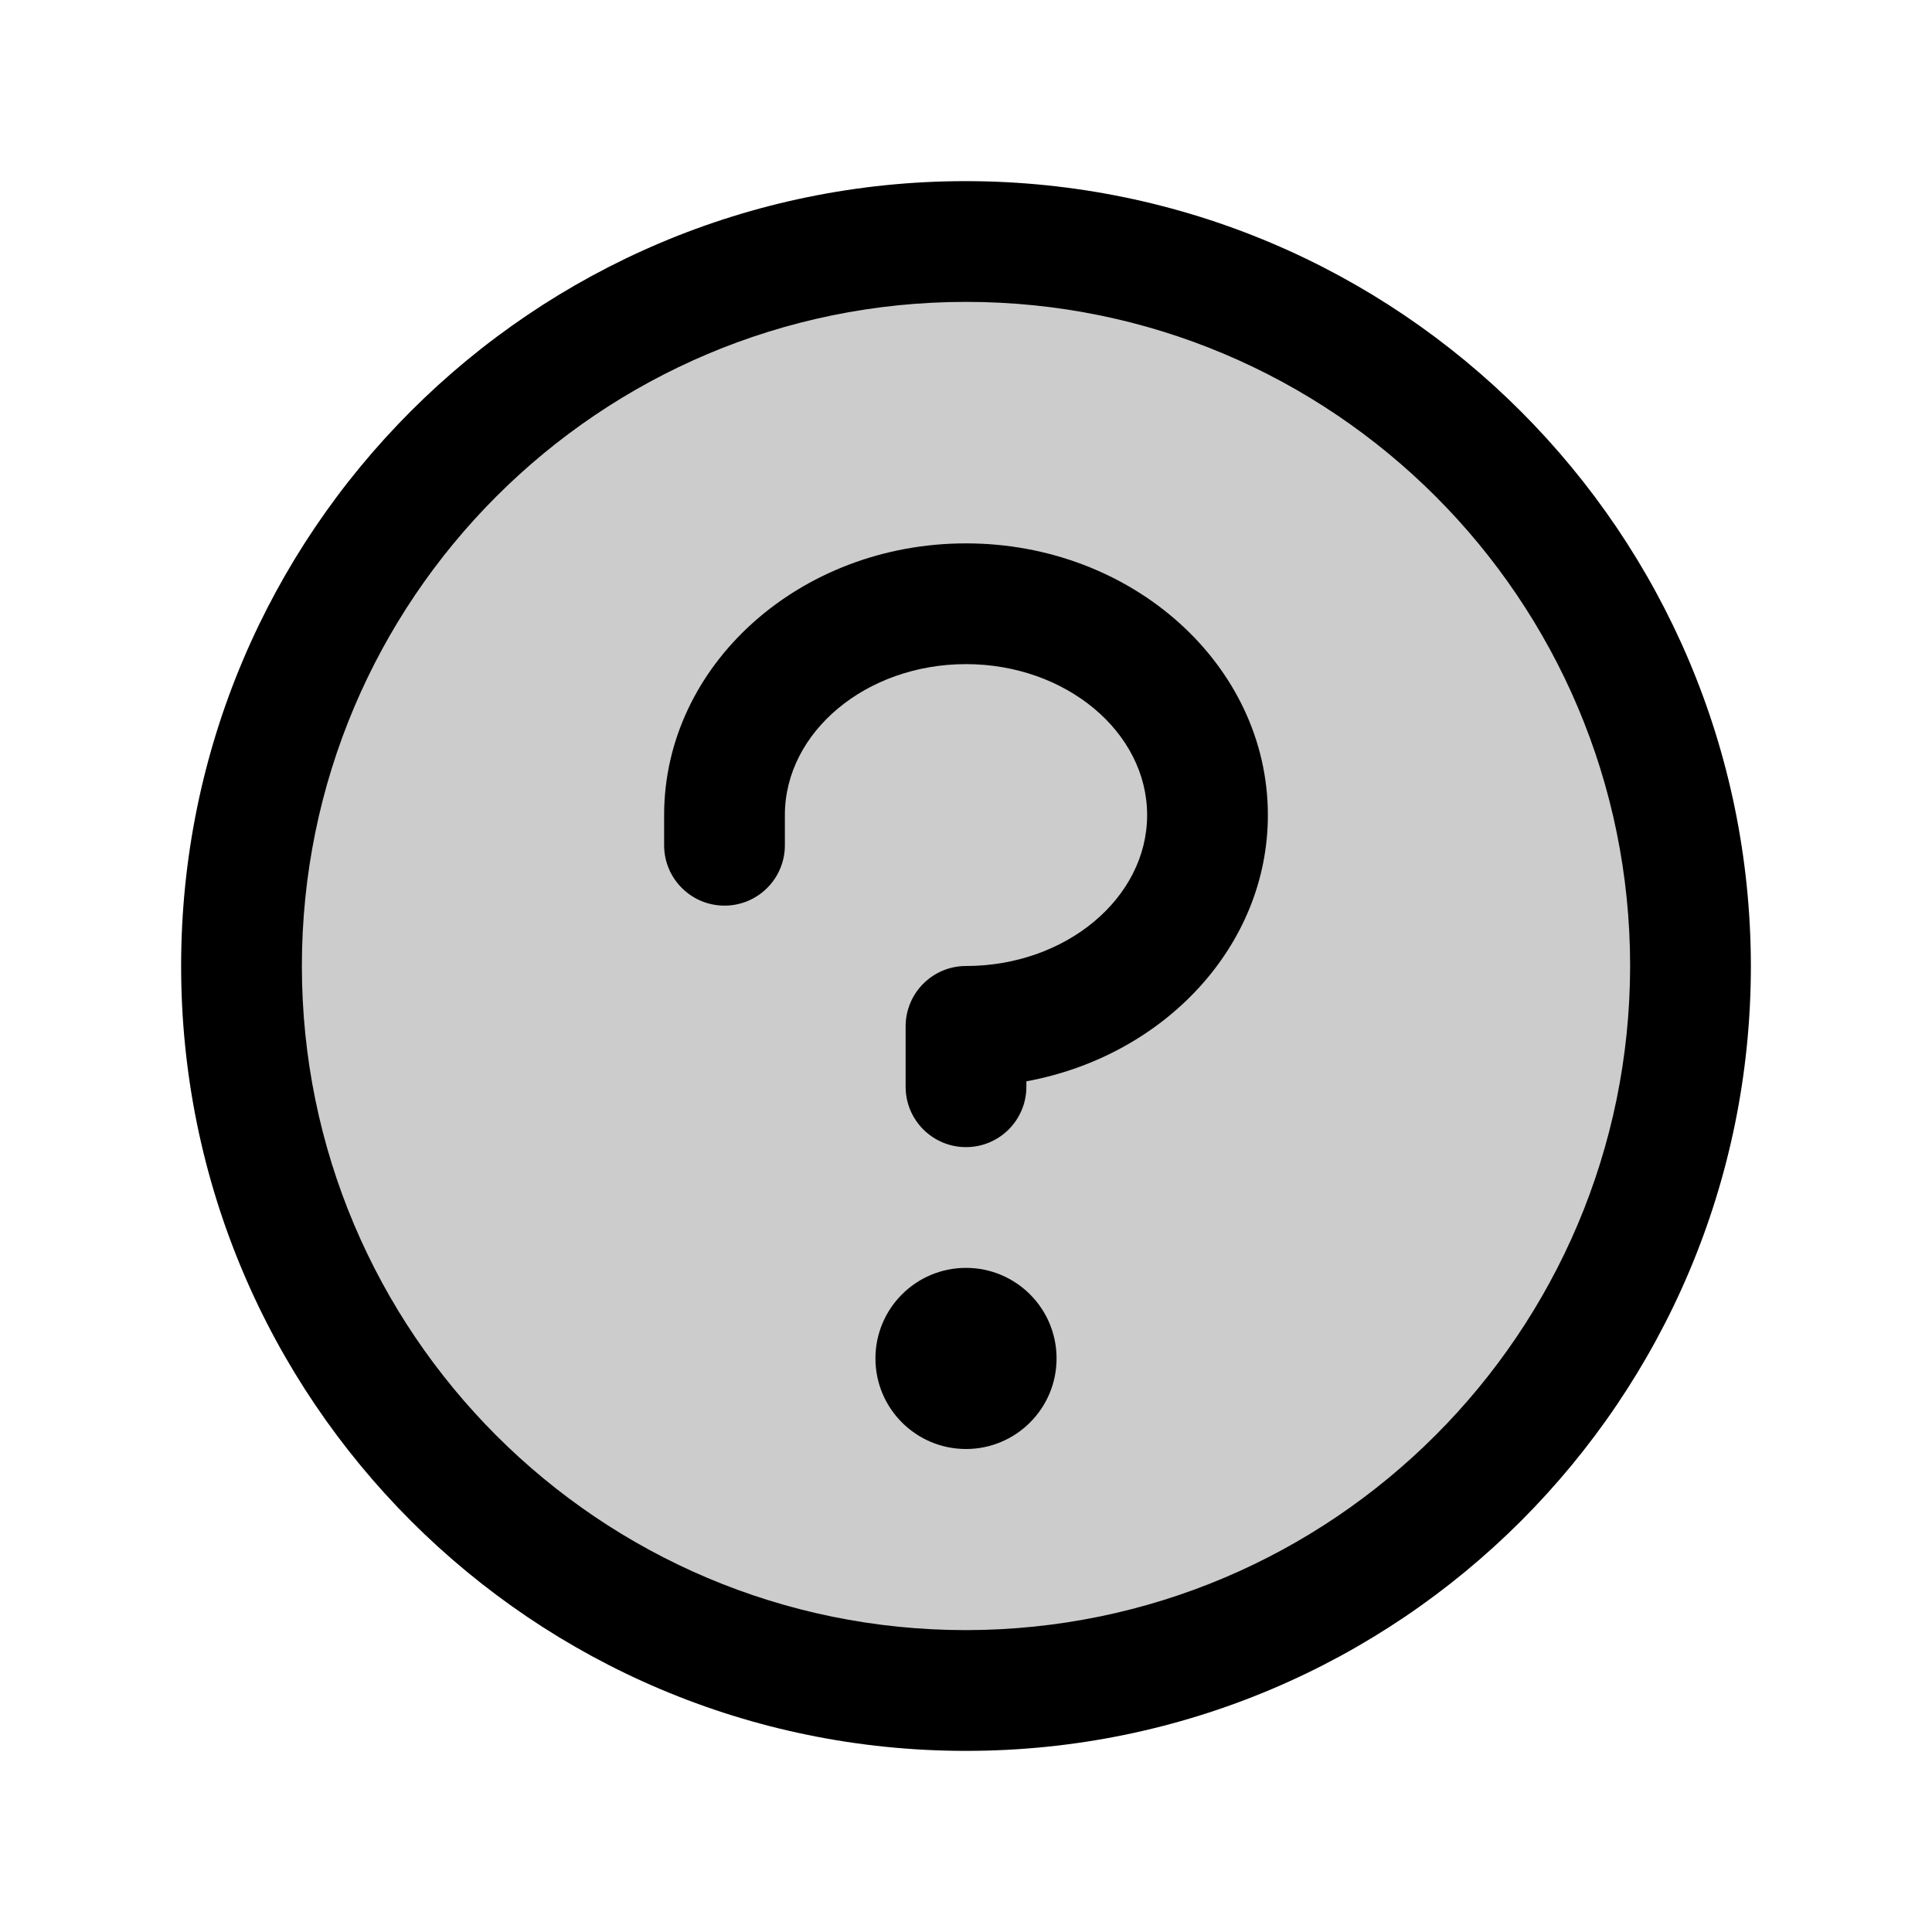
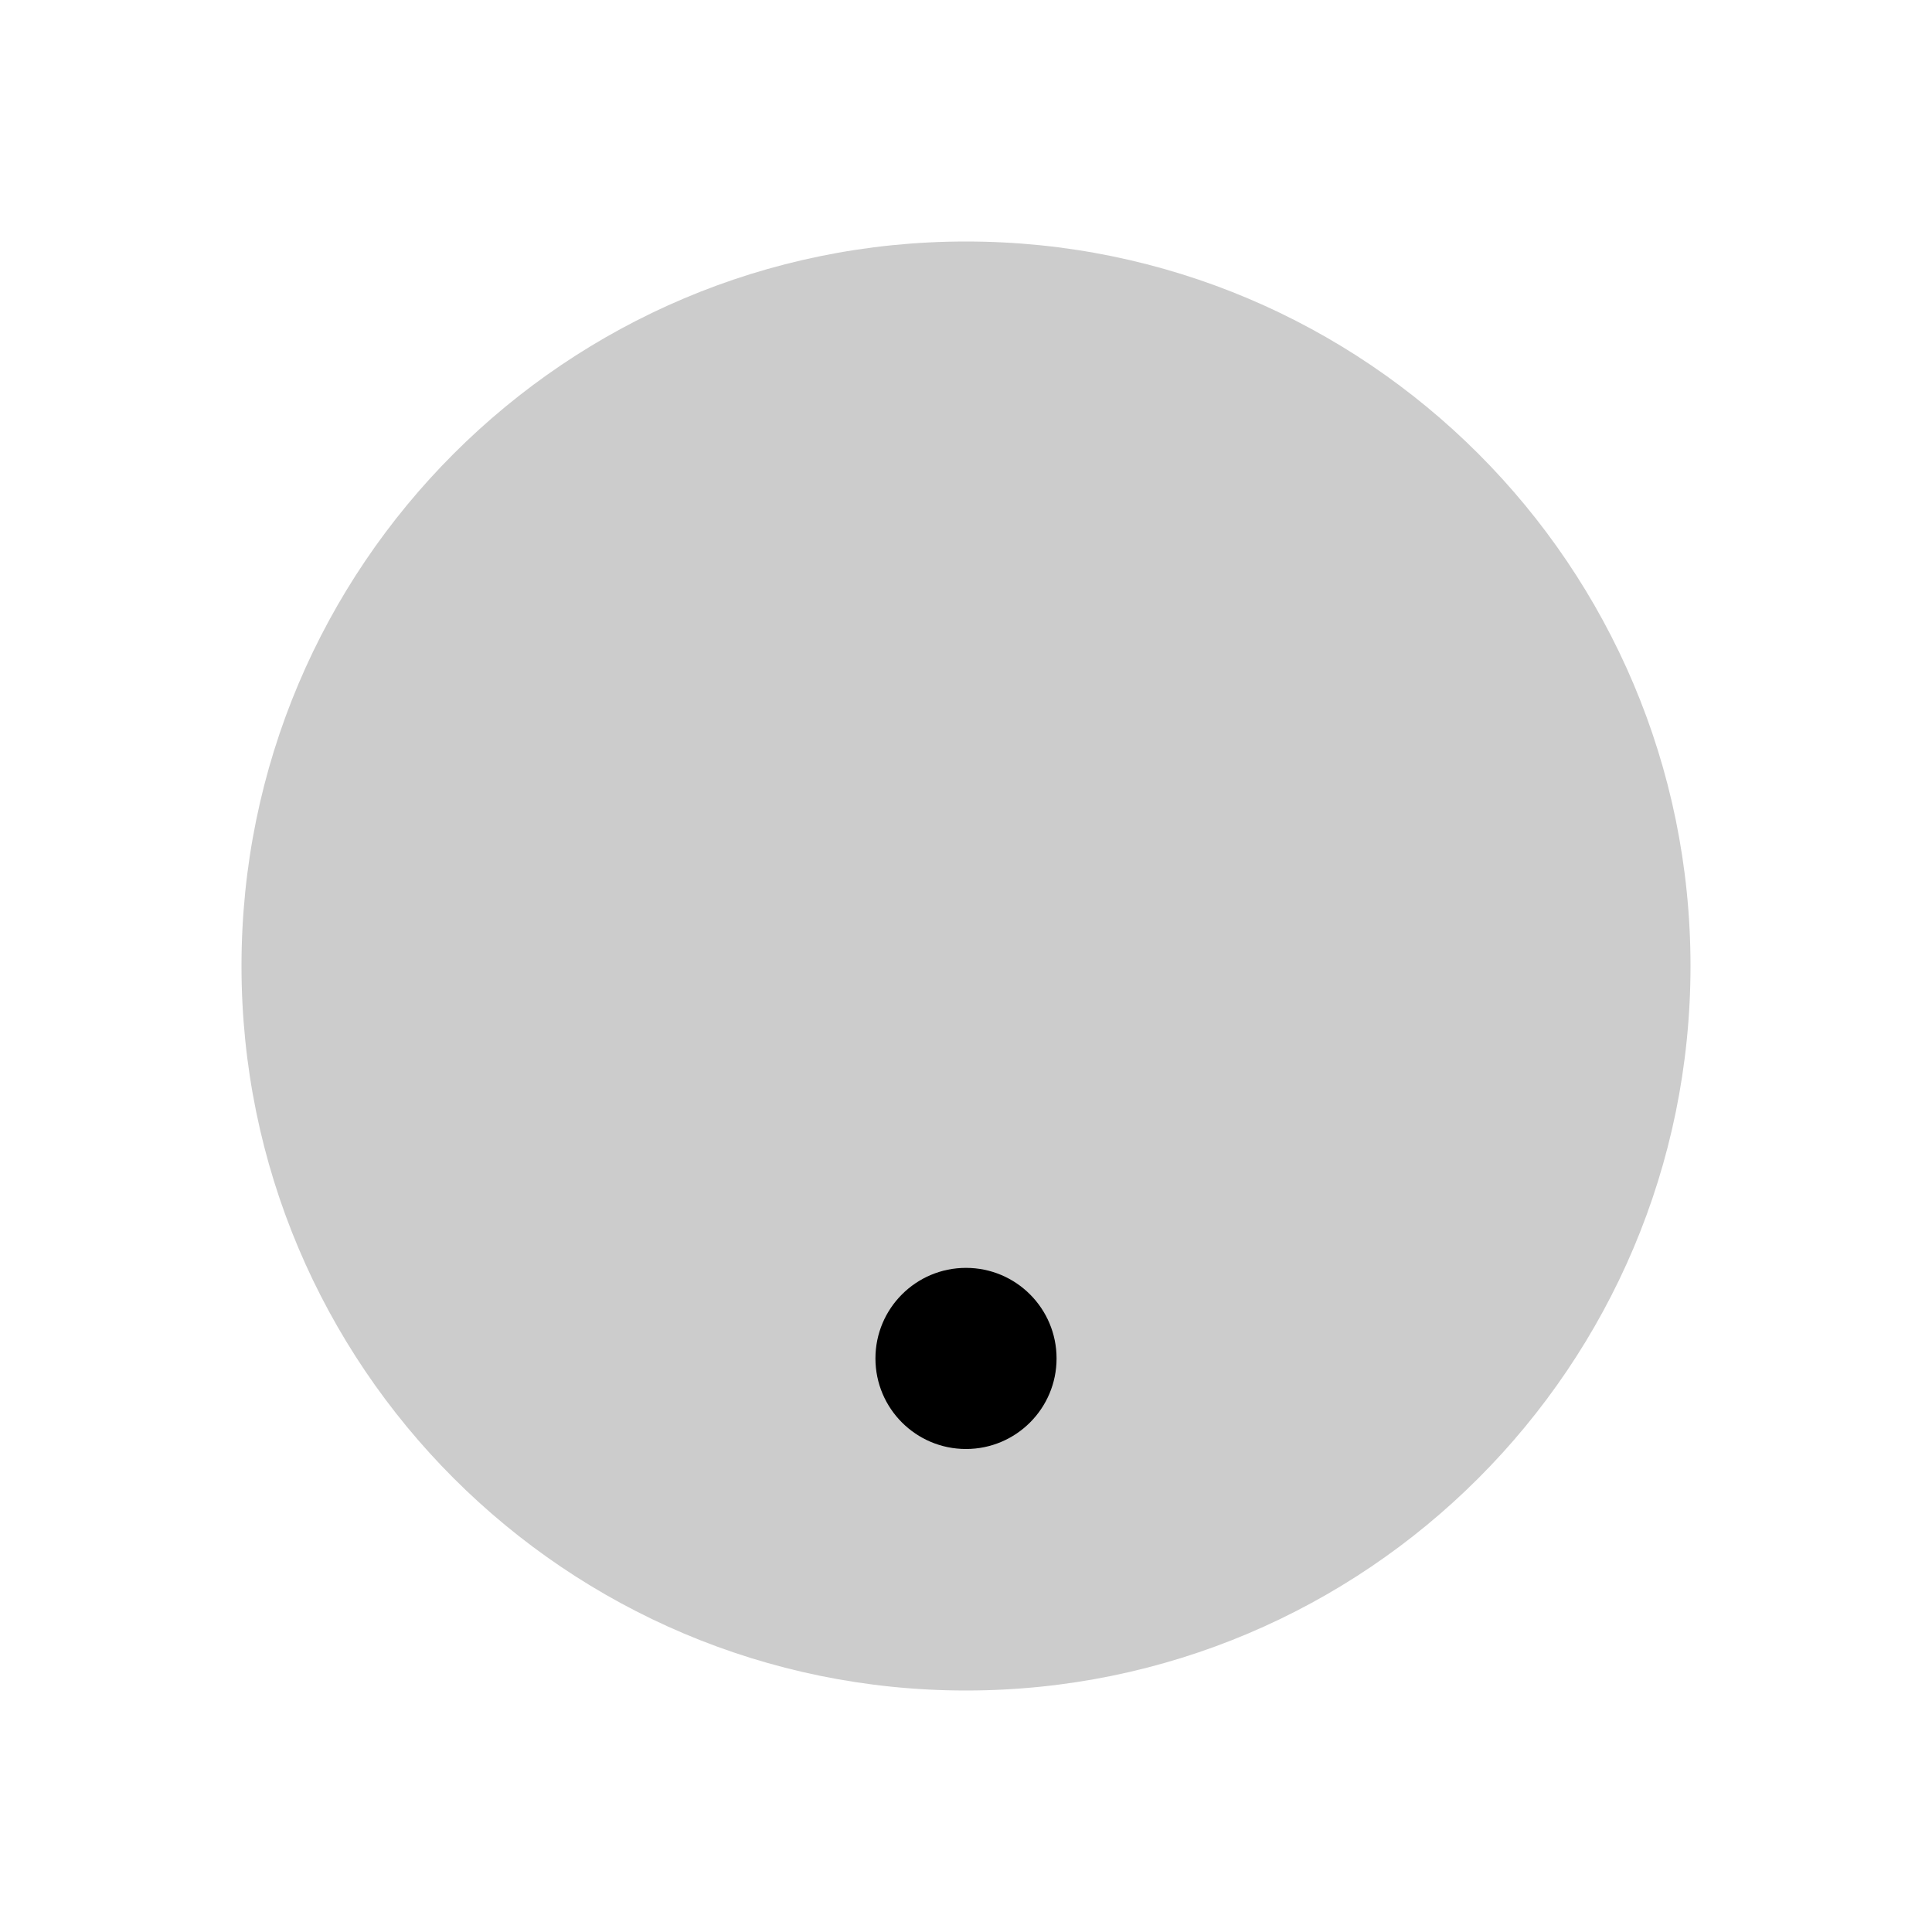
- <svg xmlns="http://www.w3.org/2000/svg" width="32" height="32" fill="#000000" viewBox="0 0 256 256">
-   <path d="M224,128a96,96,0,1,1-96-96A96,96,0,0,1,224,128Z" opacity="0.2" />
-   <path d="M140,180a12,12,0,1,1-12-12A12,12,0,0,1,140,180ZM128,72c-22.06,0-40,16.15-40,36v4a8,8,0,0,0,16,0v-4c0-11,10.77-20,24-20s24,9,24,20-10.77,20-24,20a8,8,0,0,0-8,8v8a8,8,0,0,0,16,0v-.72c18.24-3.35,32-17.9,32-35.28C168,88.15,150.06,72,128,72Zm104,56A104,104,0,1,1,128,24,104.11,104.11,0,0,1,232,128Zm-16,0a88,88,0,1,0-88,88A88.1,88.1,0,0,0,216,128Z" />
+ <svg xmlns="http://www.w3.org/2000/svg" viewBox="0 0 256 256" style="">
+   <path width="256" height="256" fill="none" d="M0 0 L256 0 L256 256 L0 256 Z" class="IrCHIflq_0" />
+   <path opacity="0.2" d="M32,128A96,96 0,1,1 224,128A96,96 0,1,1 32,128" class="IrCHIflq_1" />
+   <path d="M116,180A12,12 0,1,1 140,180A12,12 0,1,1 116,180" class="IrCHIflq_2" />
+   <path d="M128,144v-8c17.67,0,32-12.54,32-28s-14.33-28-32-28S96,92.54,96,108v4" fill="none" stroke="currentColor" stroke-linecap="round" stroke-linejoin="round" stroke-width="16" class="IrCHIflq_3" />
+   <path fill="none" stroke="currentColor" stroke-linecap="round" stroke-linejoin="round" stroke-width="16" d="M32,128A96,96 0,1,1 224,128A96,96 0,1,1 32,128" class="IrCHIflq_4" />
+   <style data-made-with="vivus-instant">.IrCHIflq_0{stroke-dasharray:1024 1026;stroke-dashoffset:1025;animation:IrCHIflq_draw_0 7200ms linear 0ms infinite,IrCHIflq_fade 7200ms linear 0ms infinite;}.IrCHIflq_1{stroke-dasharray:604 606;stroke-dashoffset:605;animation:IrCHIflq_draw_1 7200ms linear 0ms infinite,IrCHIflq_fade 7200ms linear 0ms infinite;}.IrCHIflq_2{stroke-dasharray:76 78;stroke-dashoffset:77;animation:IrCHIflq_draw_2 7200ms linear 0ms infinite,IrCHIflq_fade 7200ms linear 0ms infinite;}.IrCHIflq_3{stroke-dasharray:154 156;stroke-dashoffset:155;animation:IrCHIflq_draw_3 7200ms linear 0ms infinite,IrCHIflq_fade 7200ms linear 0ms infinite;}.IrCHIflq_4{stroke-dasharray:604 606;stroke-dashoffset:605;animation:IrCHIflq_draw_4 7200ms linear 0ms infinite,IrCHIflq_fade 7200ms linear 0ms infinite;}@keyframes IrCHIflq_draw{100%{stroke-dashoffset:0;}}@keyframes IrCHIflq_fade{0%{stroke-opacity:1;}94.444%{stroke-opacity:1;}100%{stroke-opacity:0;}}@keyframes IrCHIflq_draw_0{11.111%{stroke-dashoffset: 1025}38.889%{ stroke-dashoffset: 0;}100%{ stroke-dashoffset: 0;}}@keyframes IrCHIflq_draw_1{14.583%{stroke-dashoffset: 605}42.361%{ stroke-dashoffset: 0;}100%{ stroke-dashoffset: 0;}}@keyframes IrCHIflq_draw_2{18.056%{stroke-dashoffset: 77}45.833%{ stroke-dashoffset: 0;}100%{ stroke-dashoffset: 0;}}@keyframes IrCHIflq_draw_3{21.528%{stroke-dashoffset: 155}49.306%{ stroke-dashoffset: 0;}100%{ stroke-dashoffset: 0;}}@keyframes IrCHIflq_draw_4{25%{stroke-dashoffset: 605}52.778%{ stroke-dashoffset: 0;}100%{ stroke-dashoffset: 0;}}</style>
</svg>
